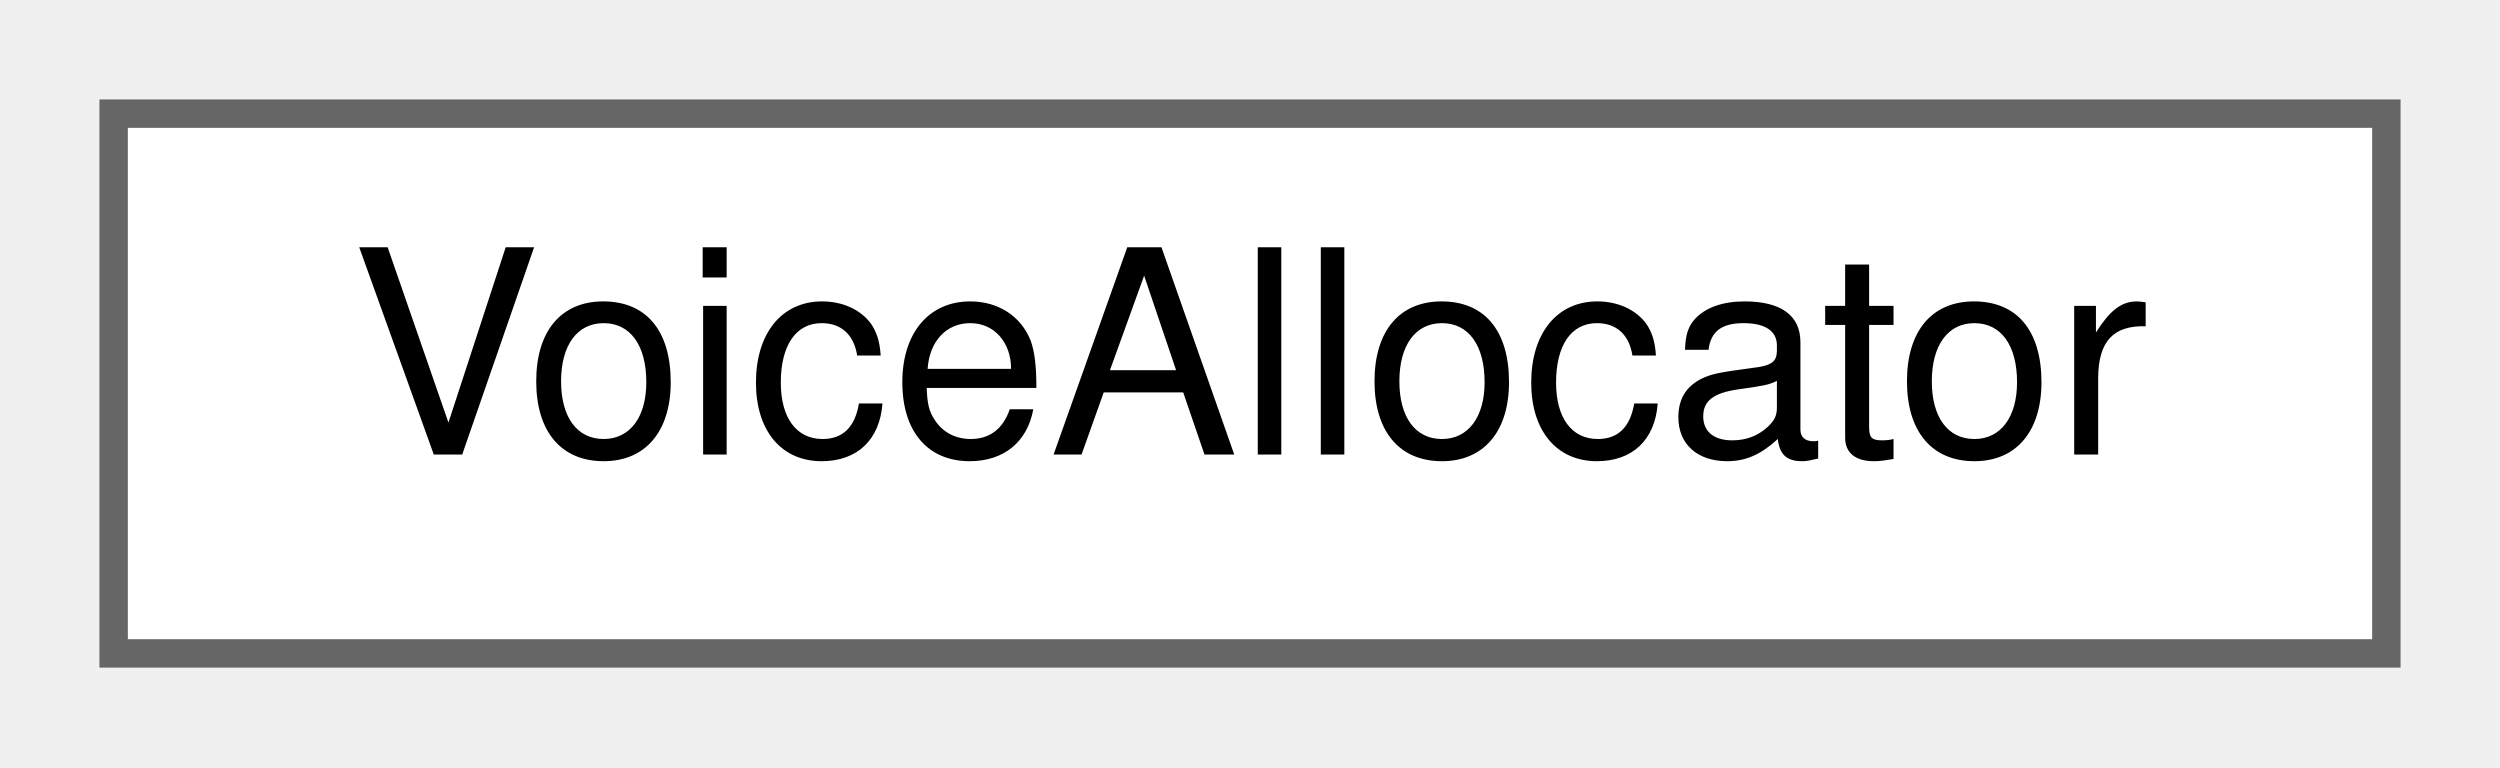
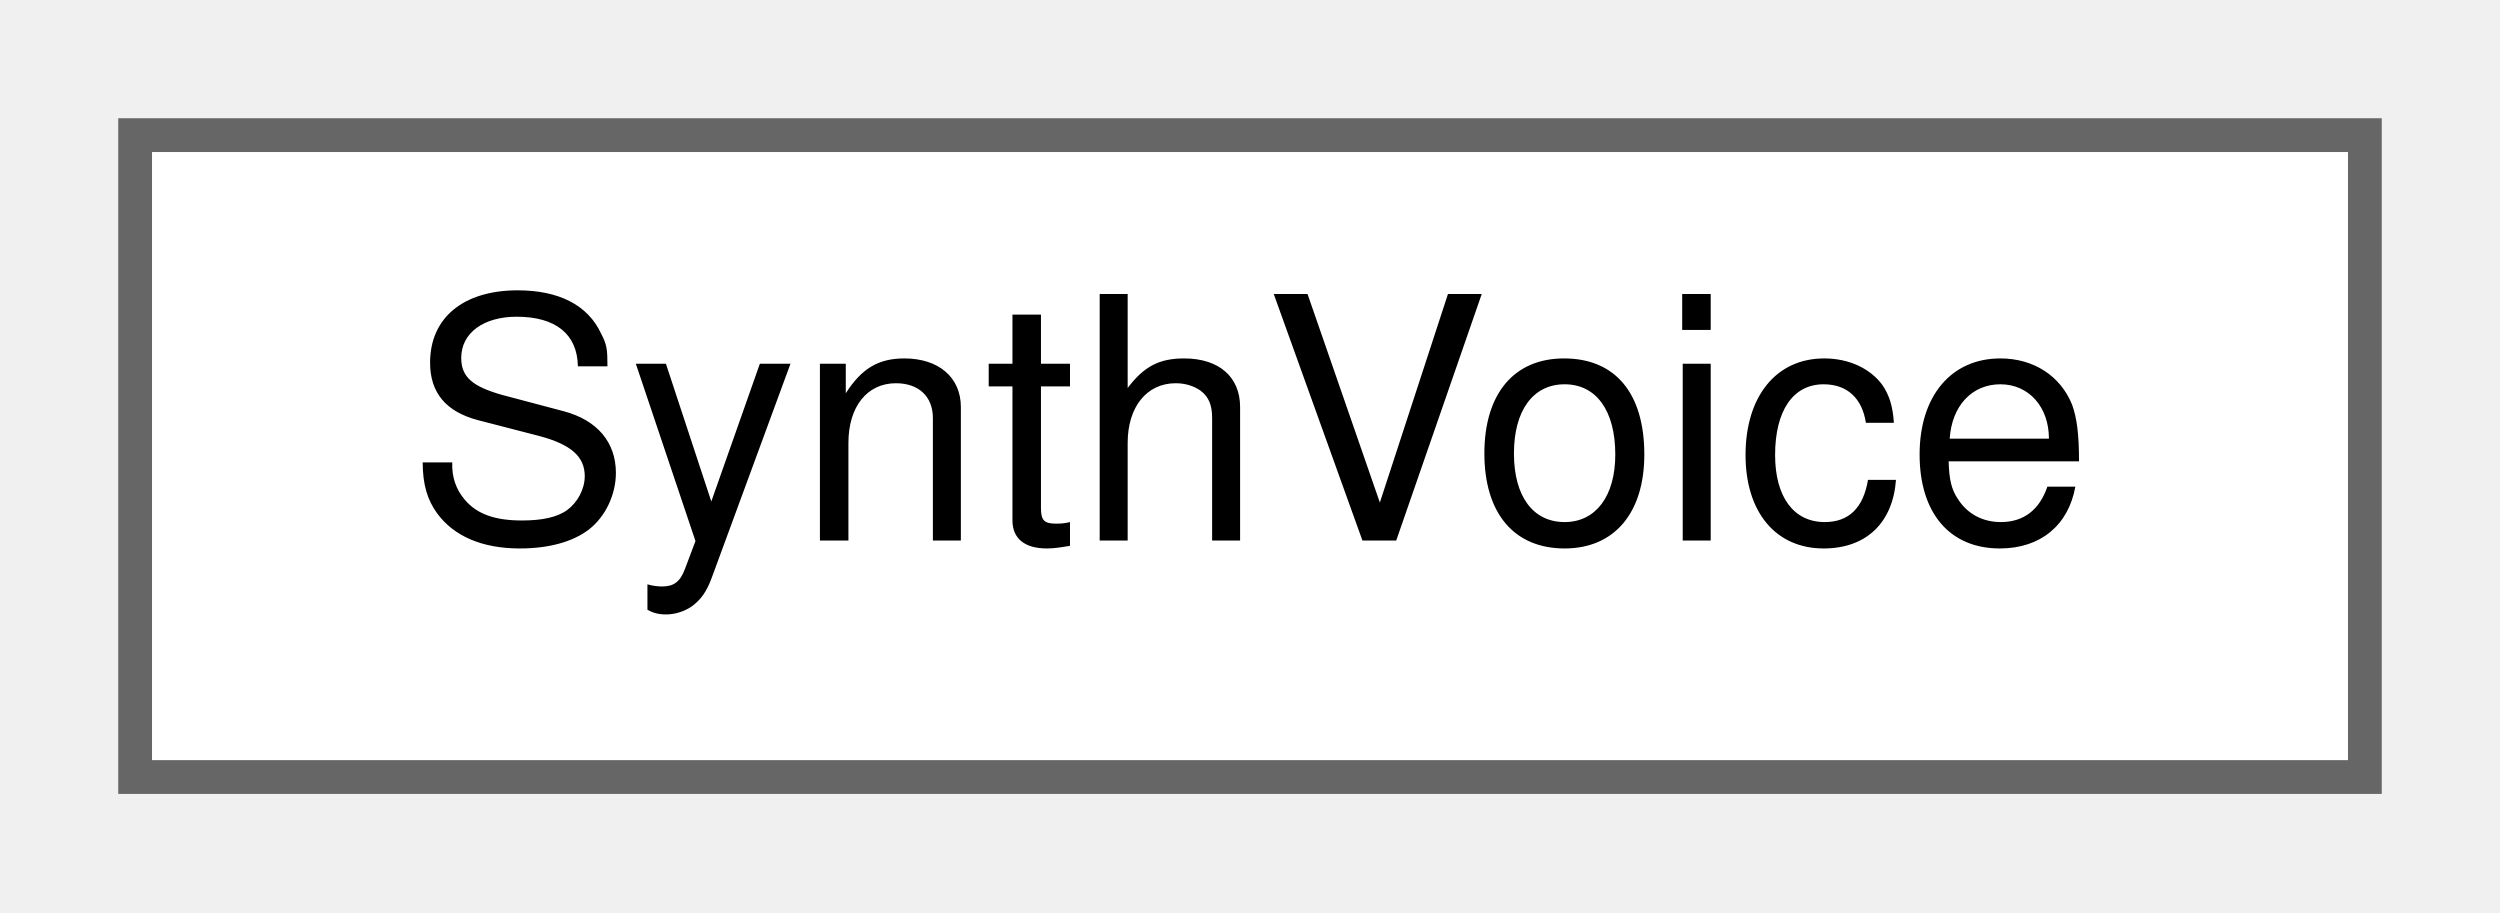
- <svg xmlns="http://www.w3.org/2000/svg" xmlns:xlink="http://www.w3.org/1999/xlink" width="88pt" height="27pt" viewBox="0.00 0.00 88.00 27.00">
+ <svg xmlns="http://www.w3.org/2000/svg" xmlns:xlink="http://www.w3.org/1999/xlink" width="74pt" height="27pt" viewBox="0.00 0.00 74.00 27.00">
  <g id="graph0" class="graph" transform="scale(1 1) rotate(0) translate(4 23)">
    <g id="node1" class="node">
      <g id="a_node1">
-         <a xlink:href="class_voice_allocator.html" target="_top" xlink:title=" ">
-           <polygon fill="white" stroke="#666666" points="80,-19 0,-19 0,0 80,0 80,-19" />
-           <text text-anchor="middle" x="40" y="-7" font-family="Helvetica,sans-Serif" font-size="10.00">VoiceAllocator</text>
+         <a xlink:href="class_synth_voice.html" target="_top" xlink:title=" ">
+           <polygon fill="white" stroke="#666666" points="66,-19 0,-19 0,0 66,0 66,-19" />
+           <text text-anchor="middle" x="33" y="-7" font-family="Helvetica,sans-Serif" font-size="10.00">SynthVoice</text>
        </a>
      </g>
    </g>
  </g>
</svg>
